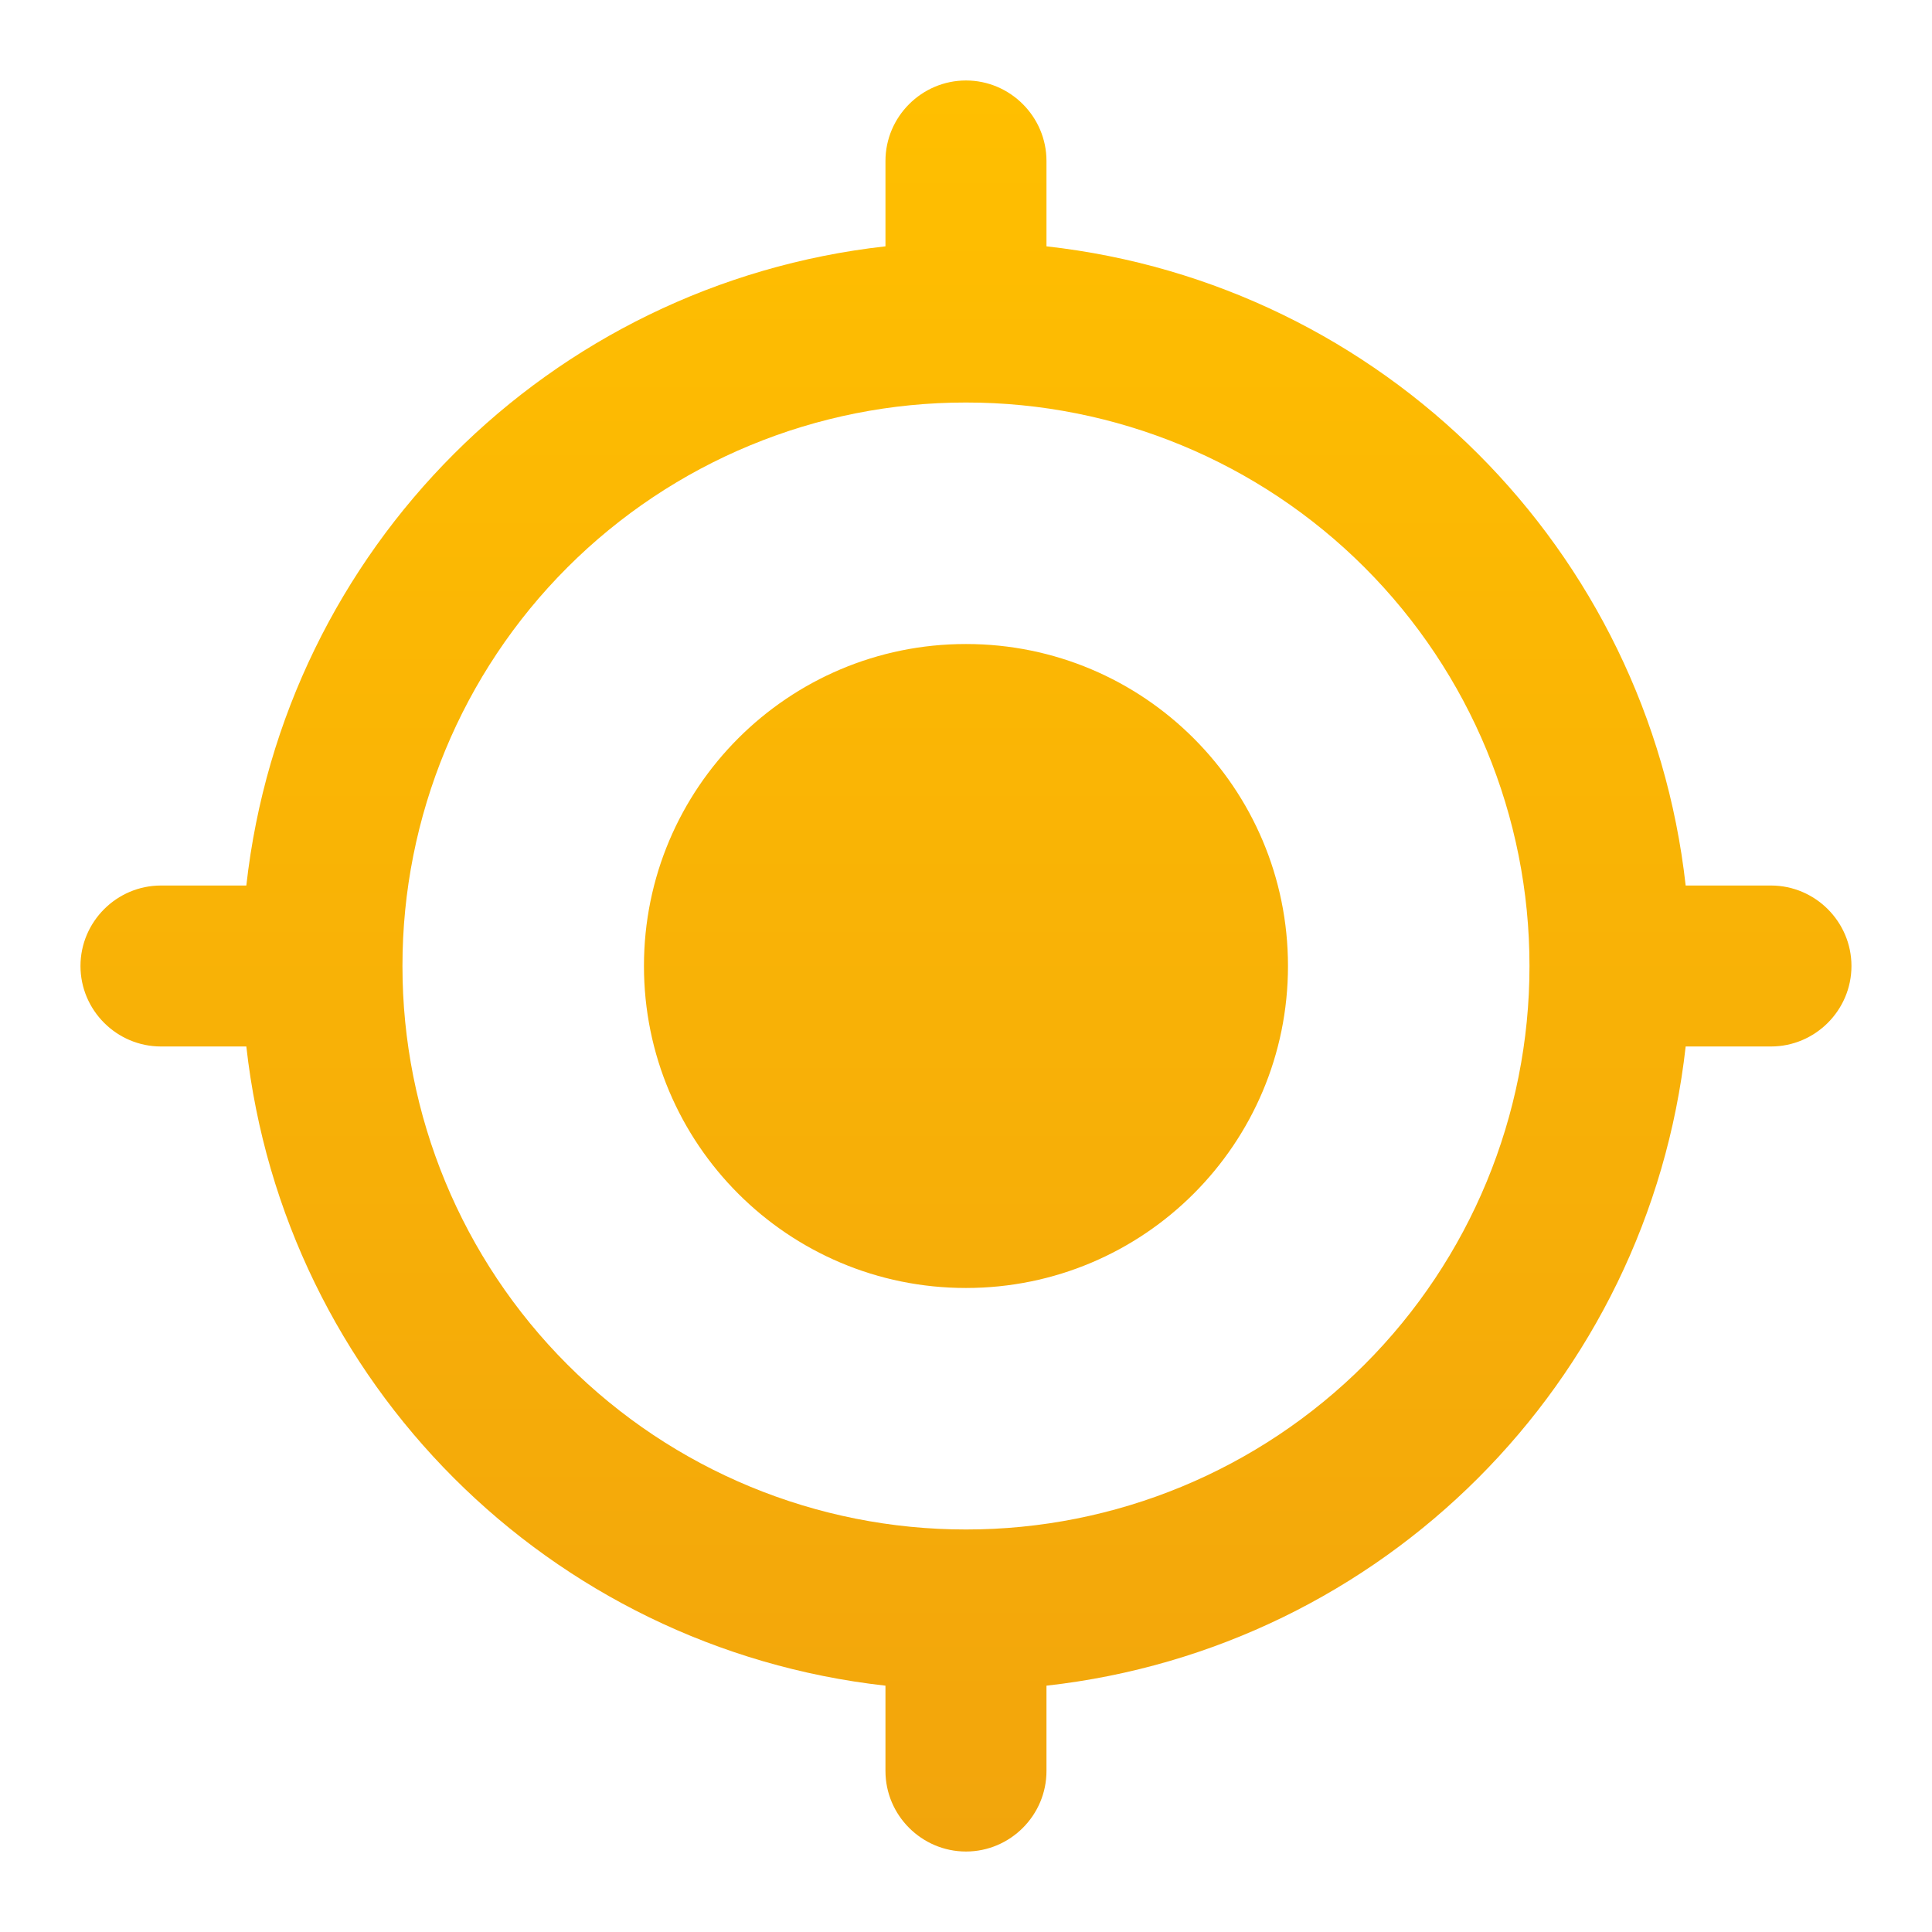
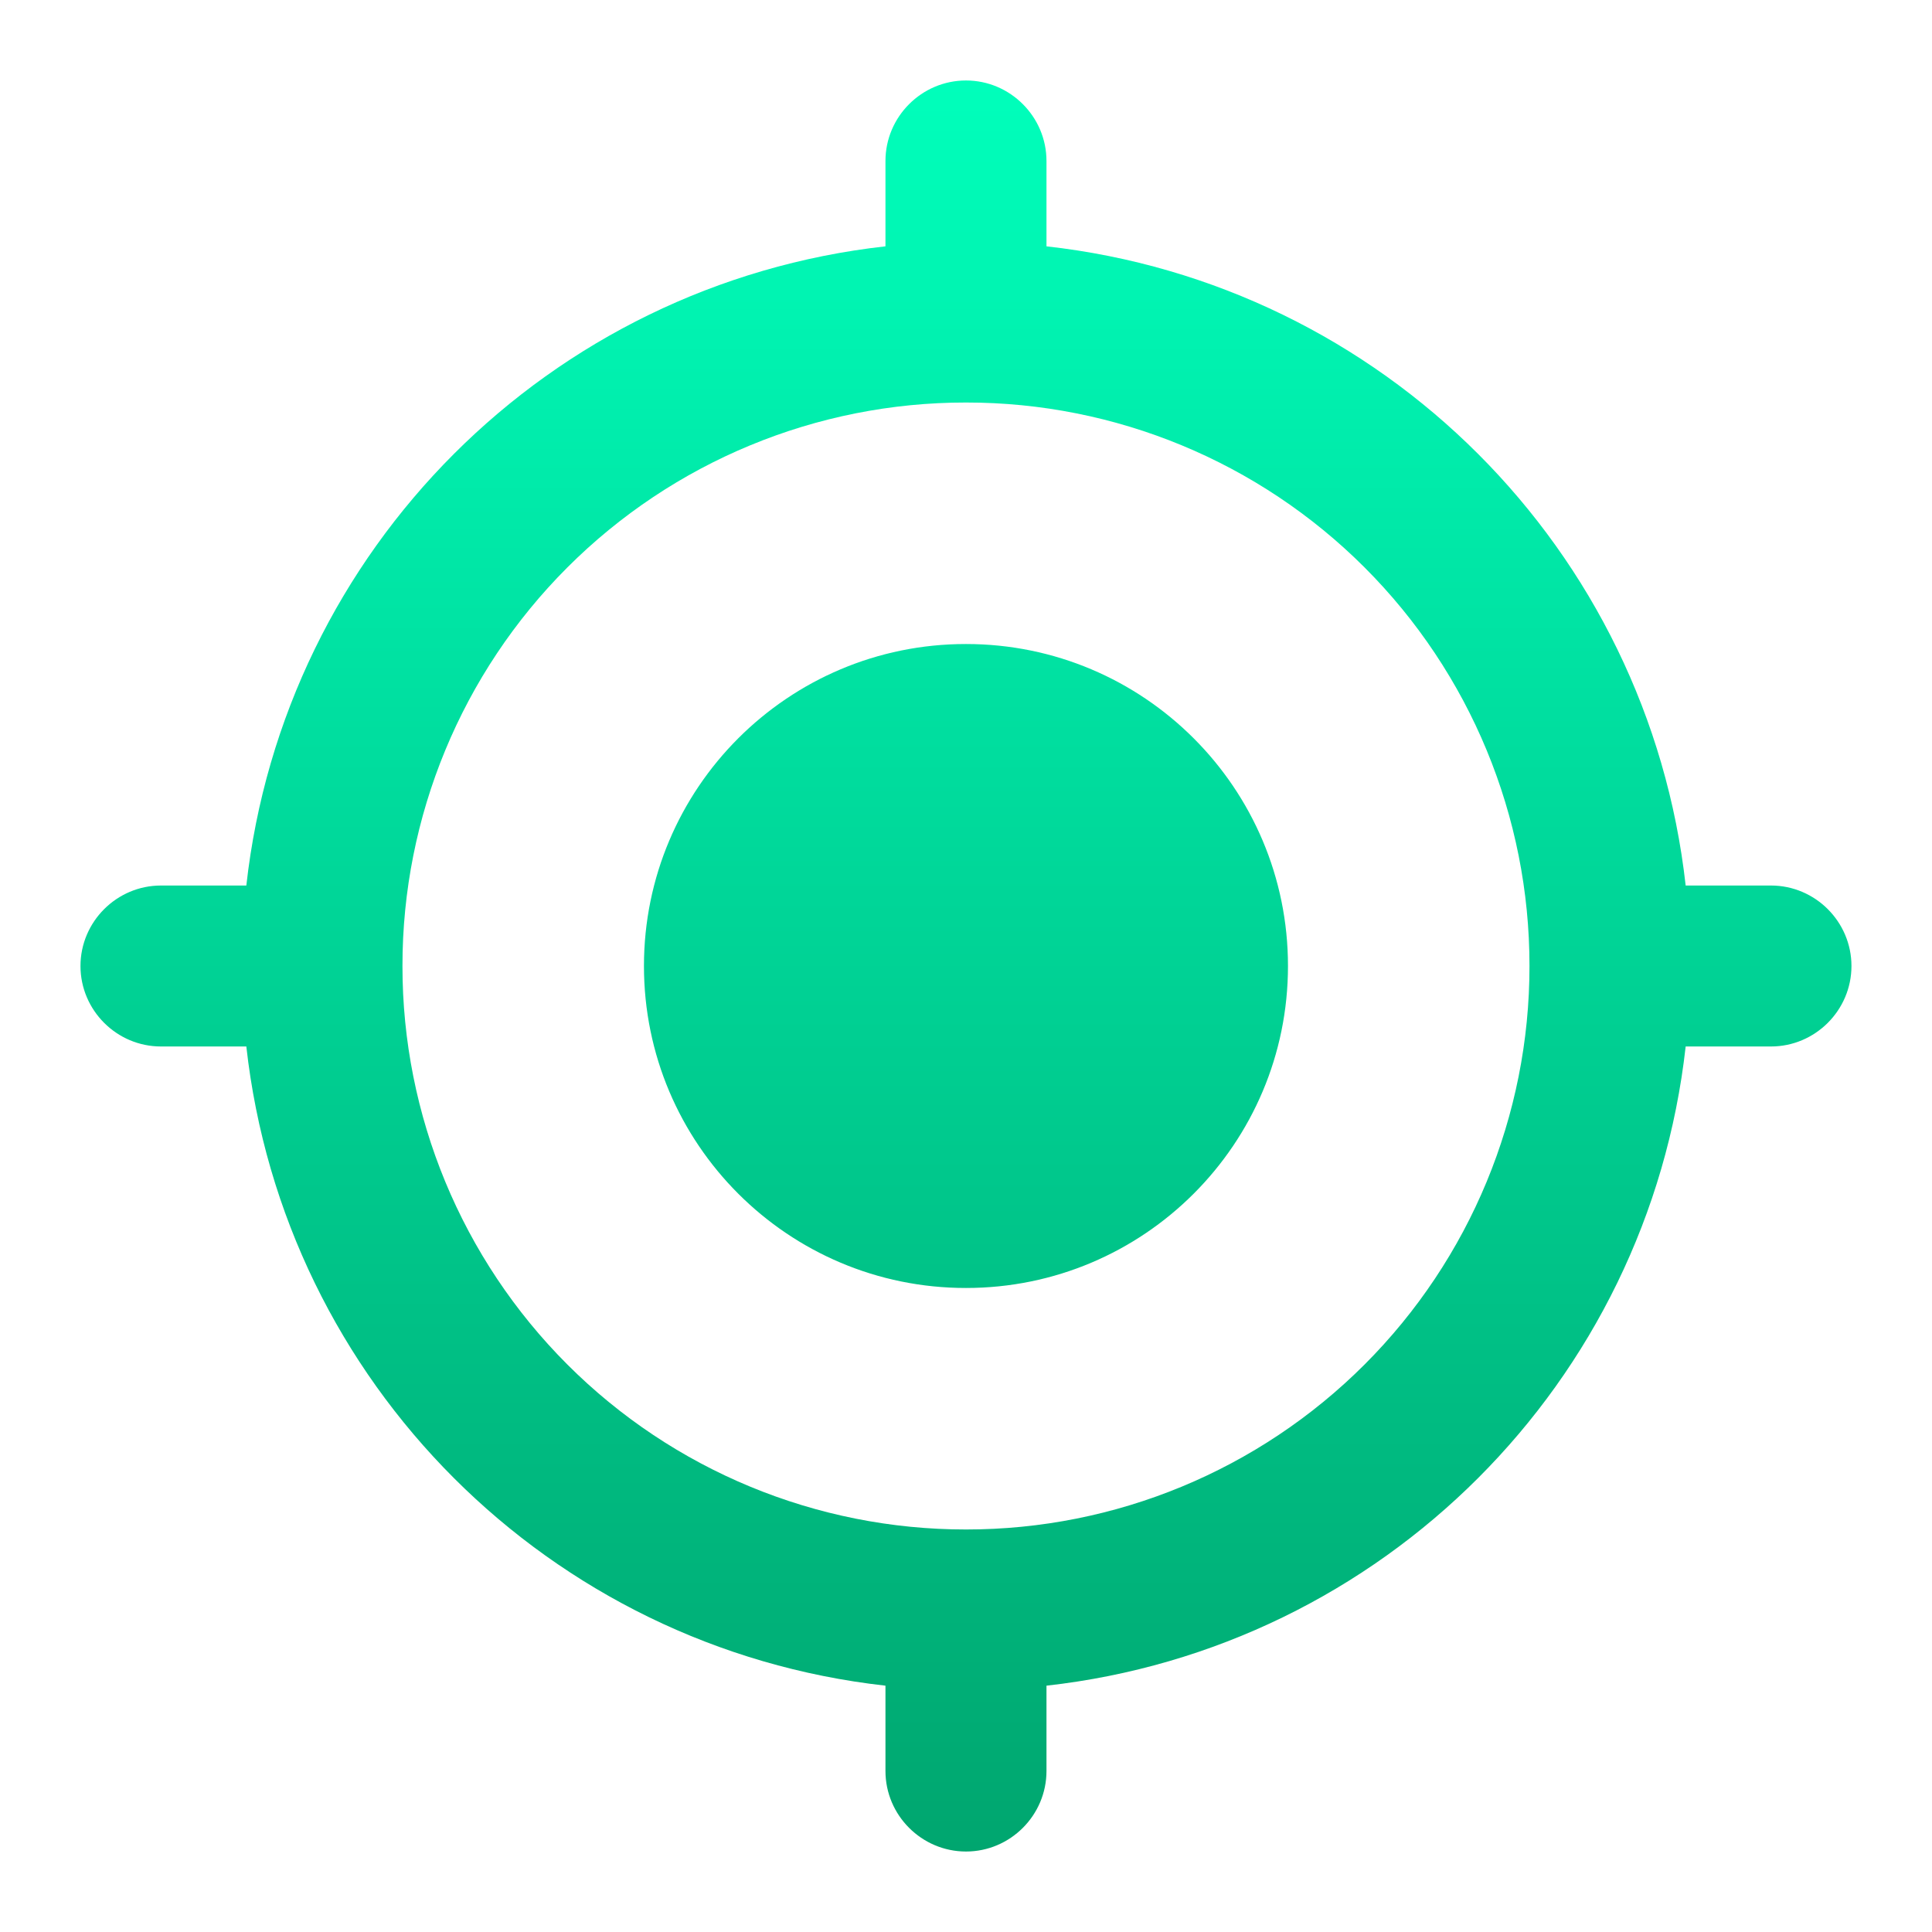
<svg xmlns="http://www.w3.org/2000/svg" width="32" height="32" fill="none">
  <path d="M16 10.667A5.332 5.332 0 0 0 10.666 16 5.332 5.332 0 0 0 16 21.333 5.332 5.332 0 0 0 21.333 16 5.332 5.332 0 0 0 16 10.667Zm11.92 4A11.992 11.992 0 0 0 17.333 4.08V2.667c0-.734-.6-1.334-1.333-1.334-.734 0-1.334.6-1.334 1.334V4.08A11.992 11.992 0 0 0 4.08 14.667H2.666c-.733 0-1.333.6-1.333 1.333s.6 1.333 1.333 1.333H4.08A11.992 11.992 0 0 0 14.666 27.92v1.413c0 .734.6 1.334 1.334 1.334.733 0 1.333-.6 1.333-1.334V27.92A11.992 11.992 0 0 0 27.92 17.333h1.413c.733 0 1.333-.6 1.333-1.333s-.6-1.333-1.333-1.333H27.92ZM16 25.333A9.327 9.327 0 0 1 6.666 16 9.326 9.326 0 0 1 16 6.667 9.326 9.326 0 0 1 25.333 16 9.327 9.327 0 0 1 16 25.333Z" fill="url(#a)" />
  <defs>
    <linearGradient id="a" x1="16" y1="1.333" x2="16" y2="30.667" gradientUnits="userSpaceOnUse">
-       <stop stop-color="#FFBF00" />
-       <stop offset="1" stop-color="#F2A50C" />
+       <stop stop-color="#00ffbb" />
+       <stop offset="1" stop-color="#00a66f" />
    </linearGradient>
  </defs>
</svg>
